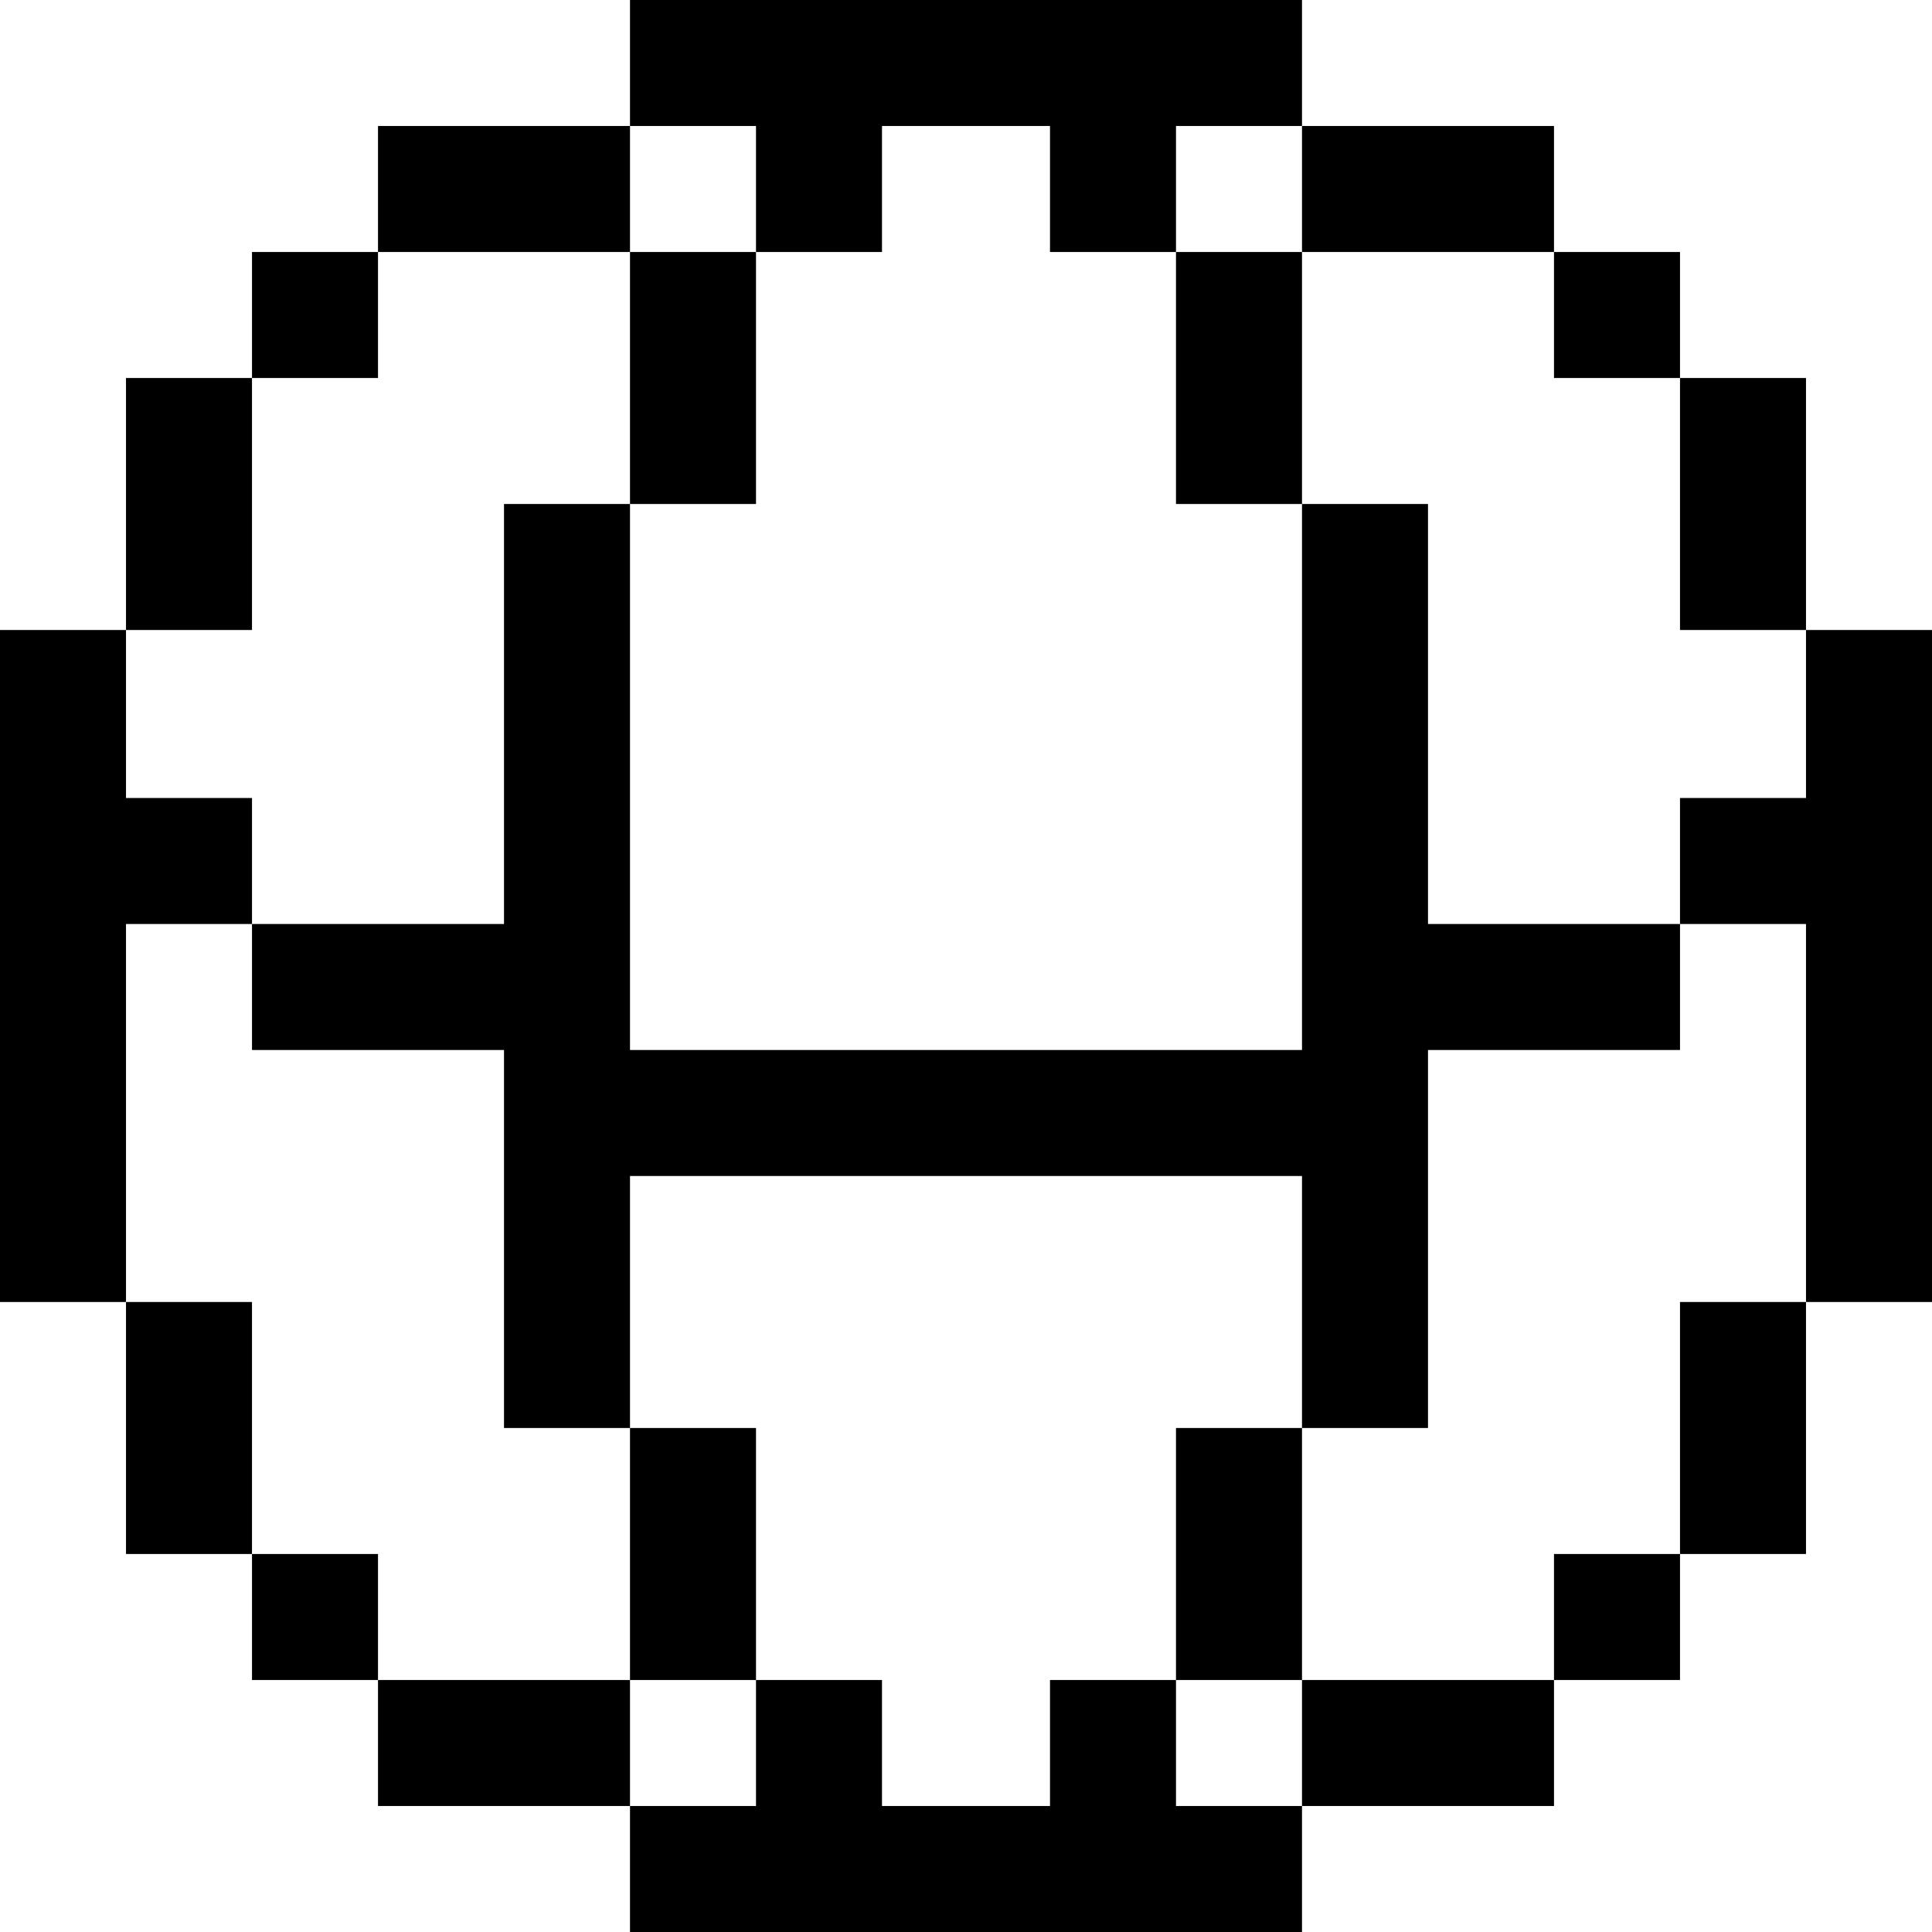
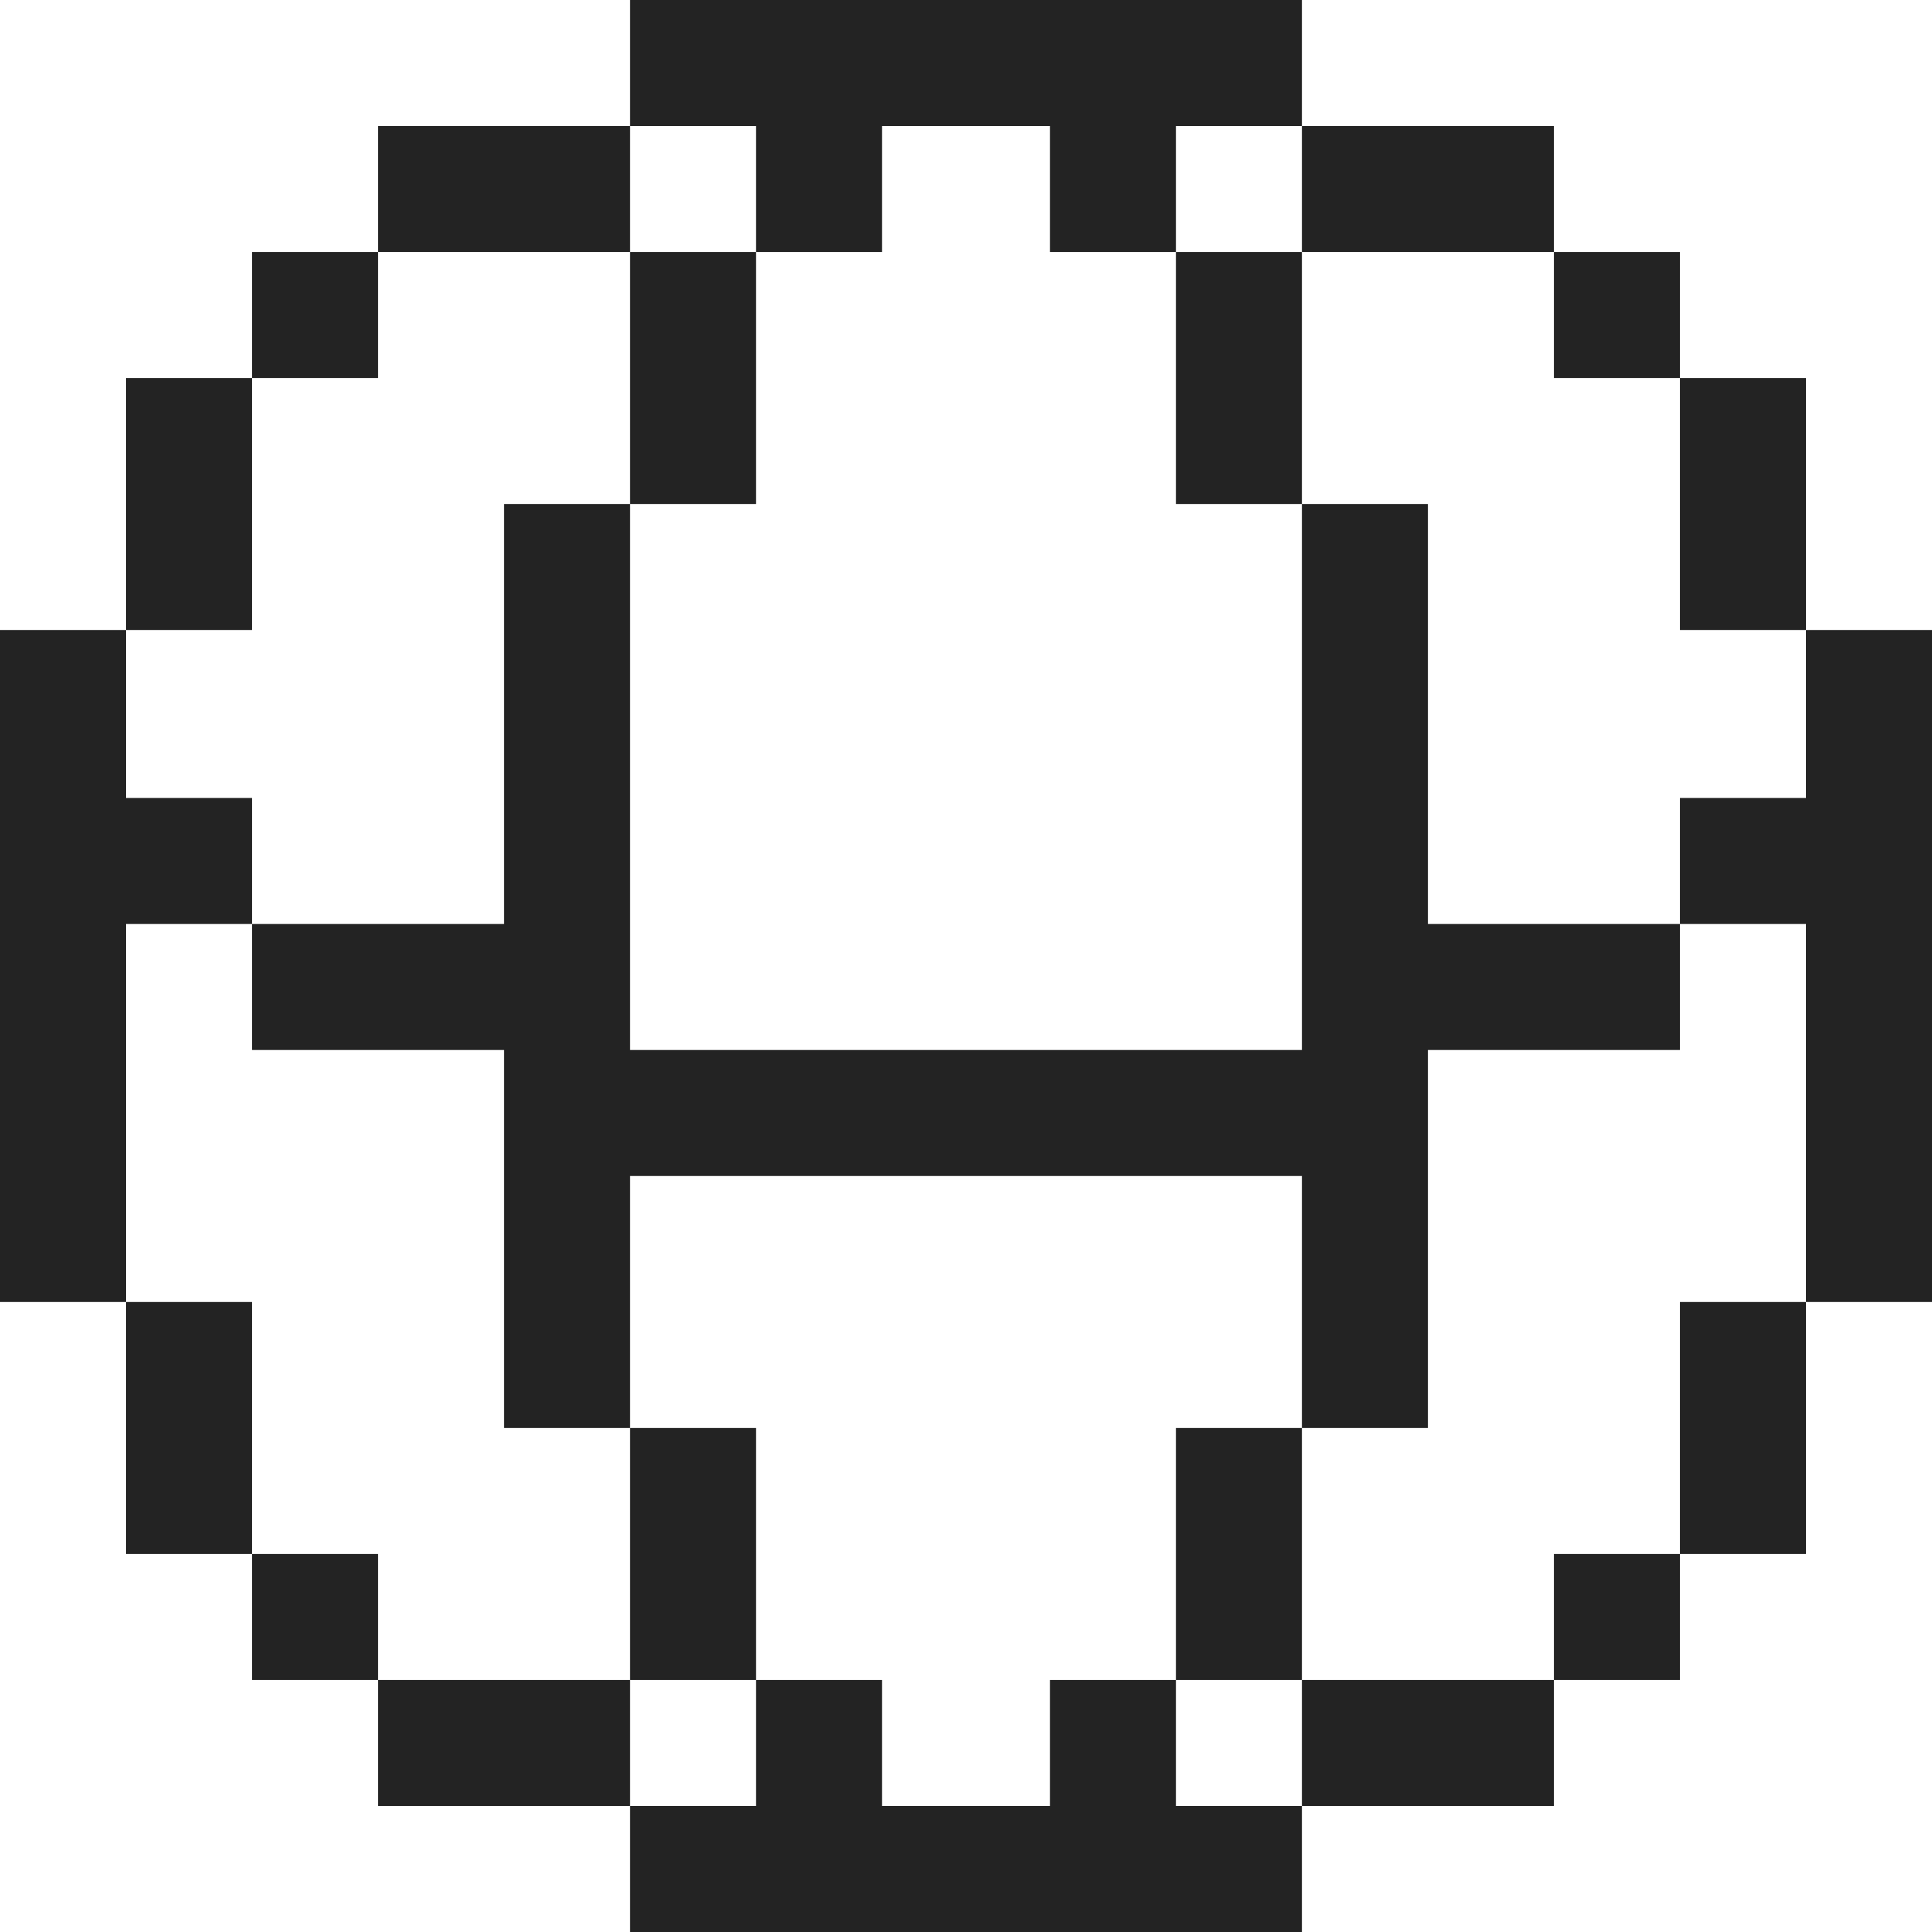
- <svg xmlns="http://www.w3.org/2000/svg" fill="#000000" version="1.1" id="Layer_1" viewBox="0 0 512 512" xml:space="preserve">
+ <svg xmlns="http://www.w3.org/2000/svg" fill="#232323" version="1.1" id="Layer_1" viewBox="0 0 512 512" xml:space="preserve">
  <g>
    <g>
      <rect x="66.783" y="66.783" width="33.391" height="33.391" />
    </g>
  </g>
  <g>
    <g>
      <g>
        <polygon points="66.783,244.87 66.783,211.478 33.391,211.478 33.391,166.957 0,166.957 0,345.043 33.391,345.043 33.391,244.87         " />
        <rect x="33.391" y="100.174" width="33.391" height="66.783" />
        <rect x="66.783" y="411.826" width="33.391" height="33.391" />
        <rect x="33.391" y="345.043" width="33.391" height="66.783" />
      </g>
    </g>
  </g>
  <g>
    <g>
      <g>
        <rect x="311.652" y="66.783" width="33.391" height="66.783" />
        <rect x="100.174" y="33.391" width="66.783" height="33.391" />
        <rect x="411.826" y="66.783" width="33.391" height="33.391" />
        <polygon points="345.043,33.391 345.043,0 166.957,0 166.957,33.391 200.348,33.391 200.348,66.783 233.739,66.783      233.739,33.391 278.261,33.391 278.261,66.783 311.652,66.783 311.652,33.391    " />
        <rect x="345.043" y="33.391" width="66.783" height="33.391" />
      </g>
    </g>
  </g>
  <g>
    <g>
      <rect x="445.217" y="100.174" width="33.391" height="66.783" />
    </g>
  </g>
  <g>
    <g>
      <rect x="445.217" y="345.043" width="33.391" height="66.783" />
    </g>
  </g>
  <g>
    <g>
      <rect x="411.826" y="411.826" width="33.391" height="33.391" />
    </g>
  </g>
  <g>
    <g>
      <rect x="166.957" y="66.783" width="33.391" height="66.783" />
    </g>
  </g>
  <g>
    <g>
      <polygon points="378.435,244.87 378.435,133.565 345.043,133.565 345.043,278.261 166.957,278.261 166.957,133.565     133.565,133.565 133.565,244.87 66.783,244.87 66.783,278.261 133.565,278.261 133.565,378.435 166.957,378.435 166.957,311.652     345.043,311.652 345.043,378.435 378.435,378.435 378.435,278.261 445.217,278.261 445.217,244.87   " />
    </g>
  </g>
  <g>
    <g>
      <rect x="166.957" y="378.435" width="33.391" height="66.783" />
    </g>
  </g>
  <g>
    <g>
      <g>
        <rect x="345.043" y="445.217" width="66.783" height="33.391" />
        <rect x="100.174" y="445.217" width="66.783" height="33.391" />
        <rect x="311.652" y="378.435" width="33.391" height="66.783" />
        <polygon points="311.652,445.217 278.261,445.217 278.261,478.609 233.739,478.609 233.739,445.217 200.348,445.217      200.348,478.609 166.957,478.609 166.957,512 345.043,512 345.043,478.609 311.652,478.609    " />
      </g>
    </g>
  </g>
  <g>
    <g>
      <polygon points="478.609,166.957 478.609,211.478 445.217,211.478 445.217,244.87 478.609,244.87 478.609,345.043 512,345.043     512,244.87 512,211.478 512,166.957   " />
    </g>
  </g>
</svg>
